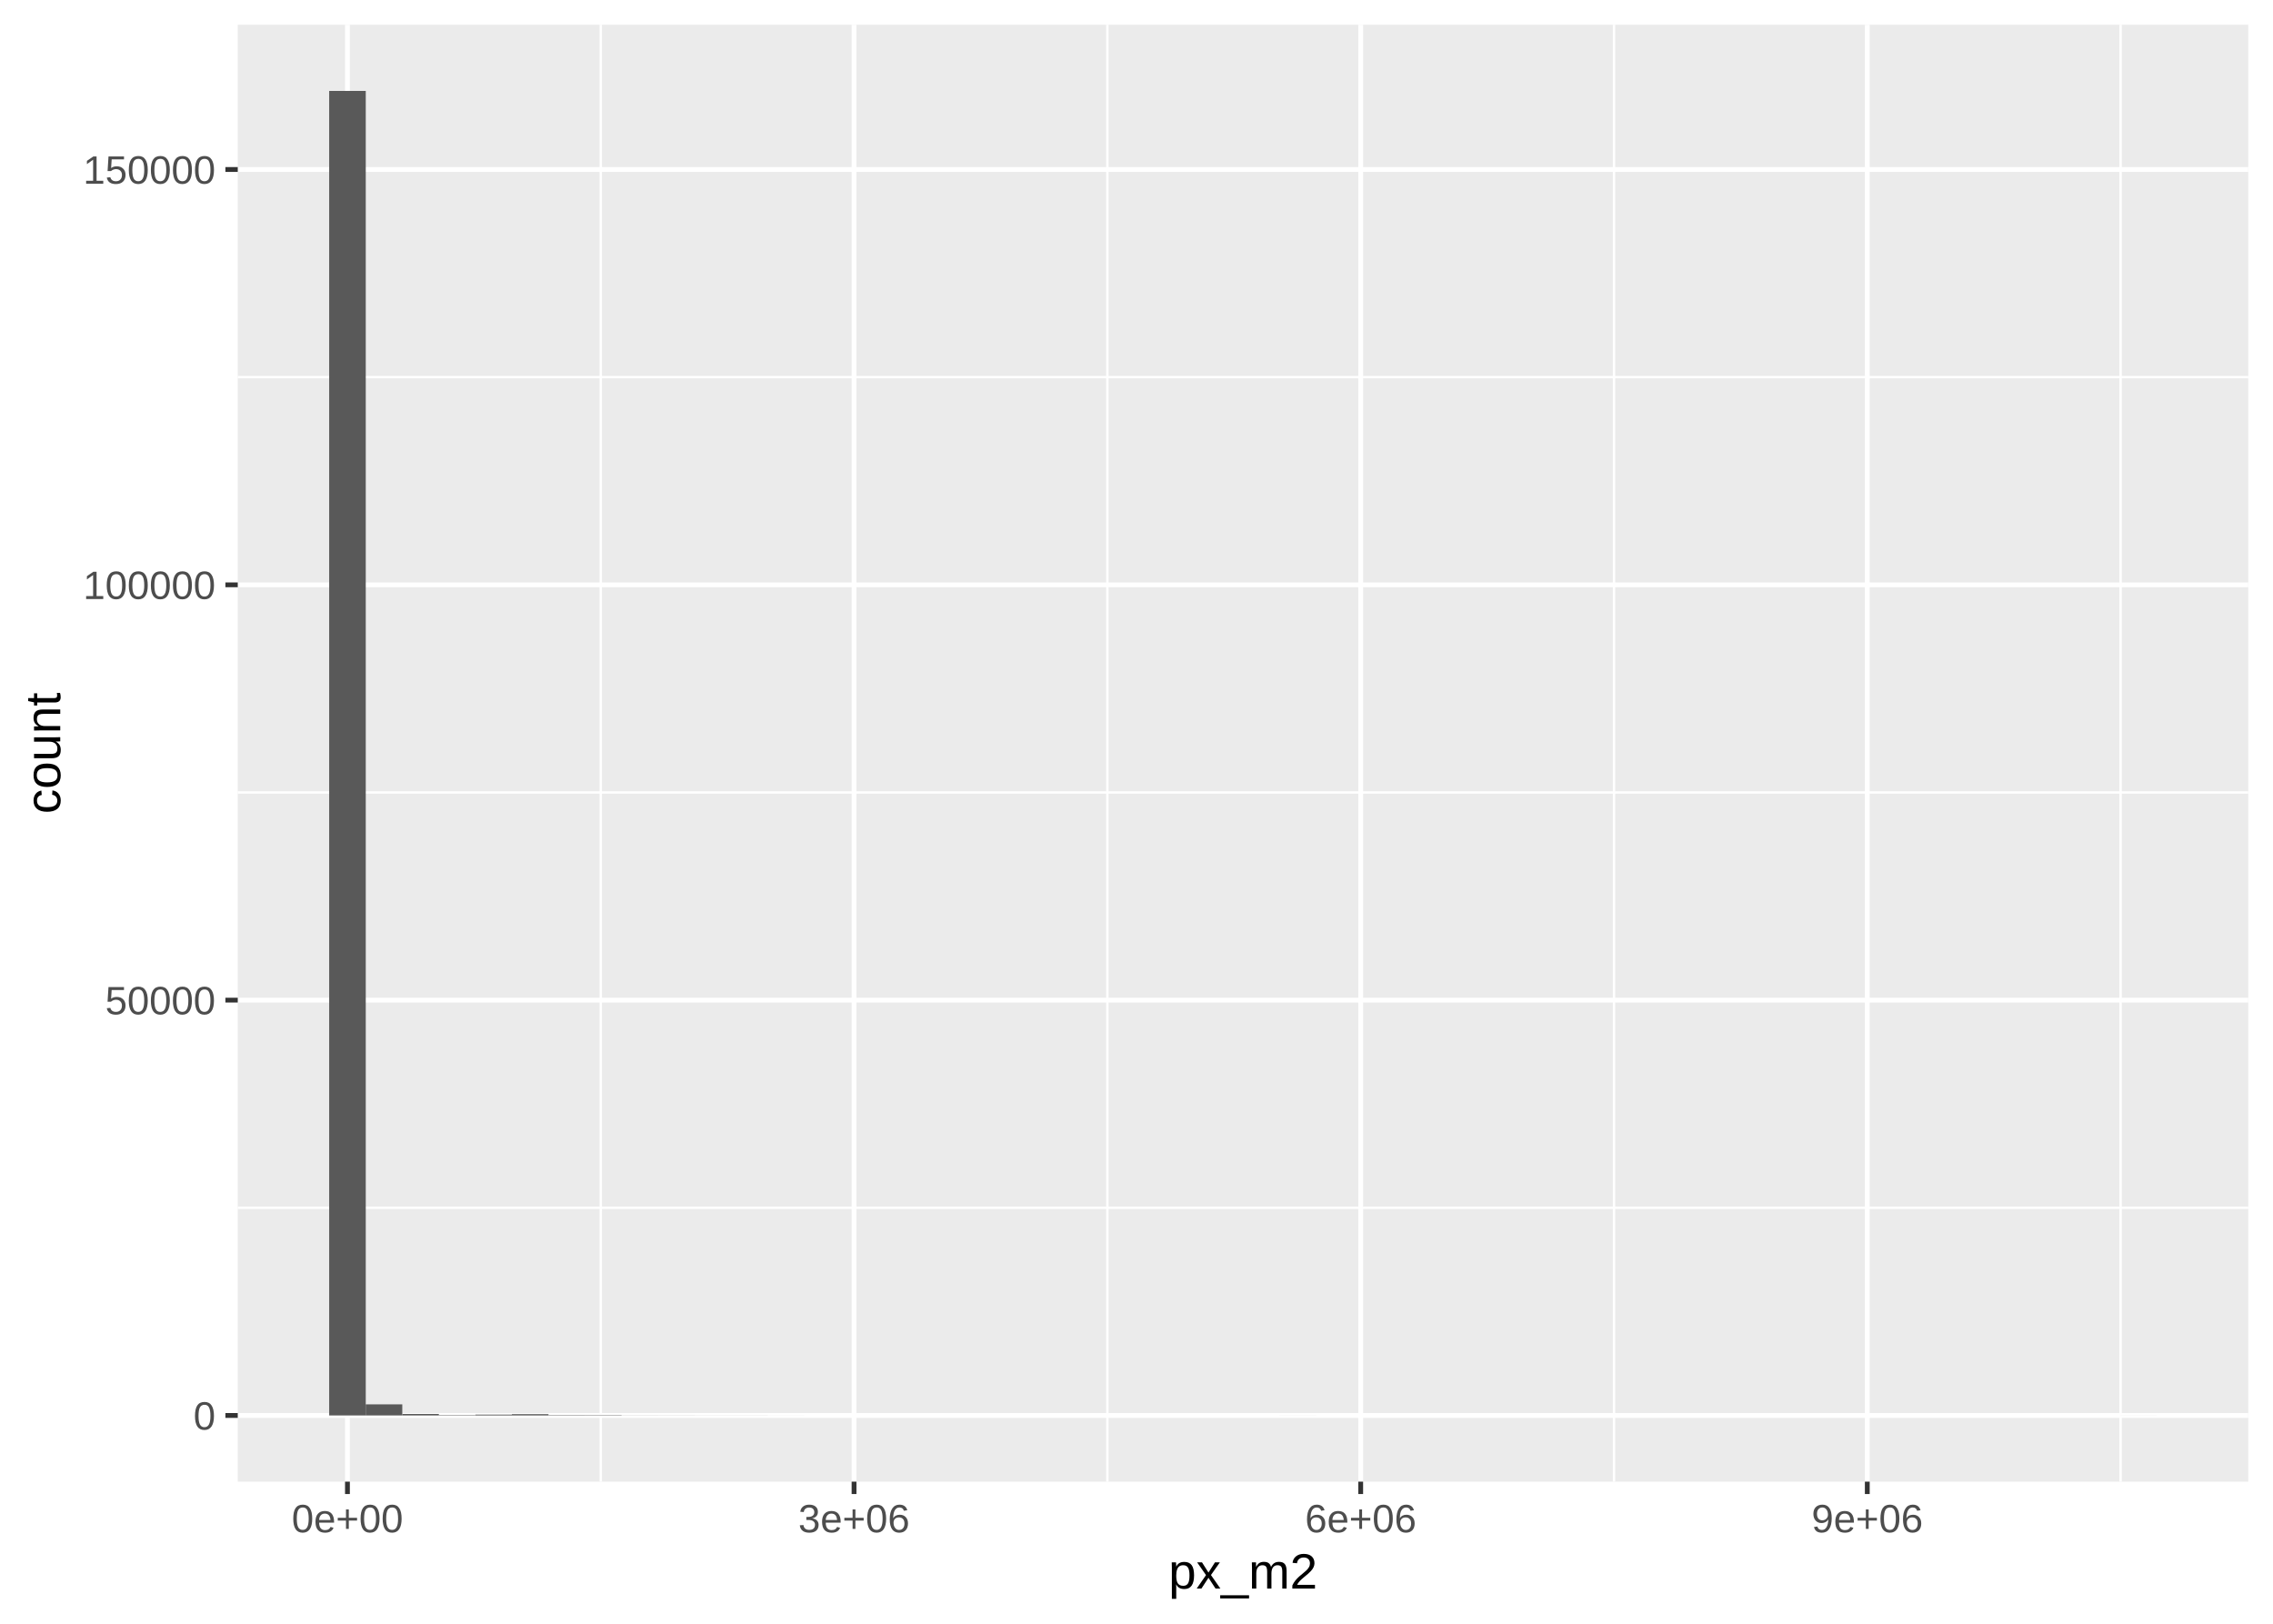
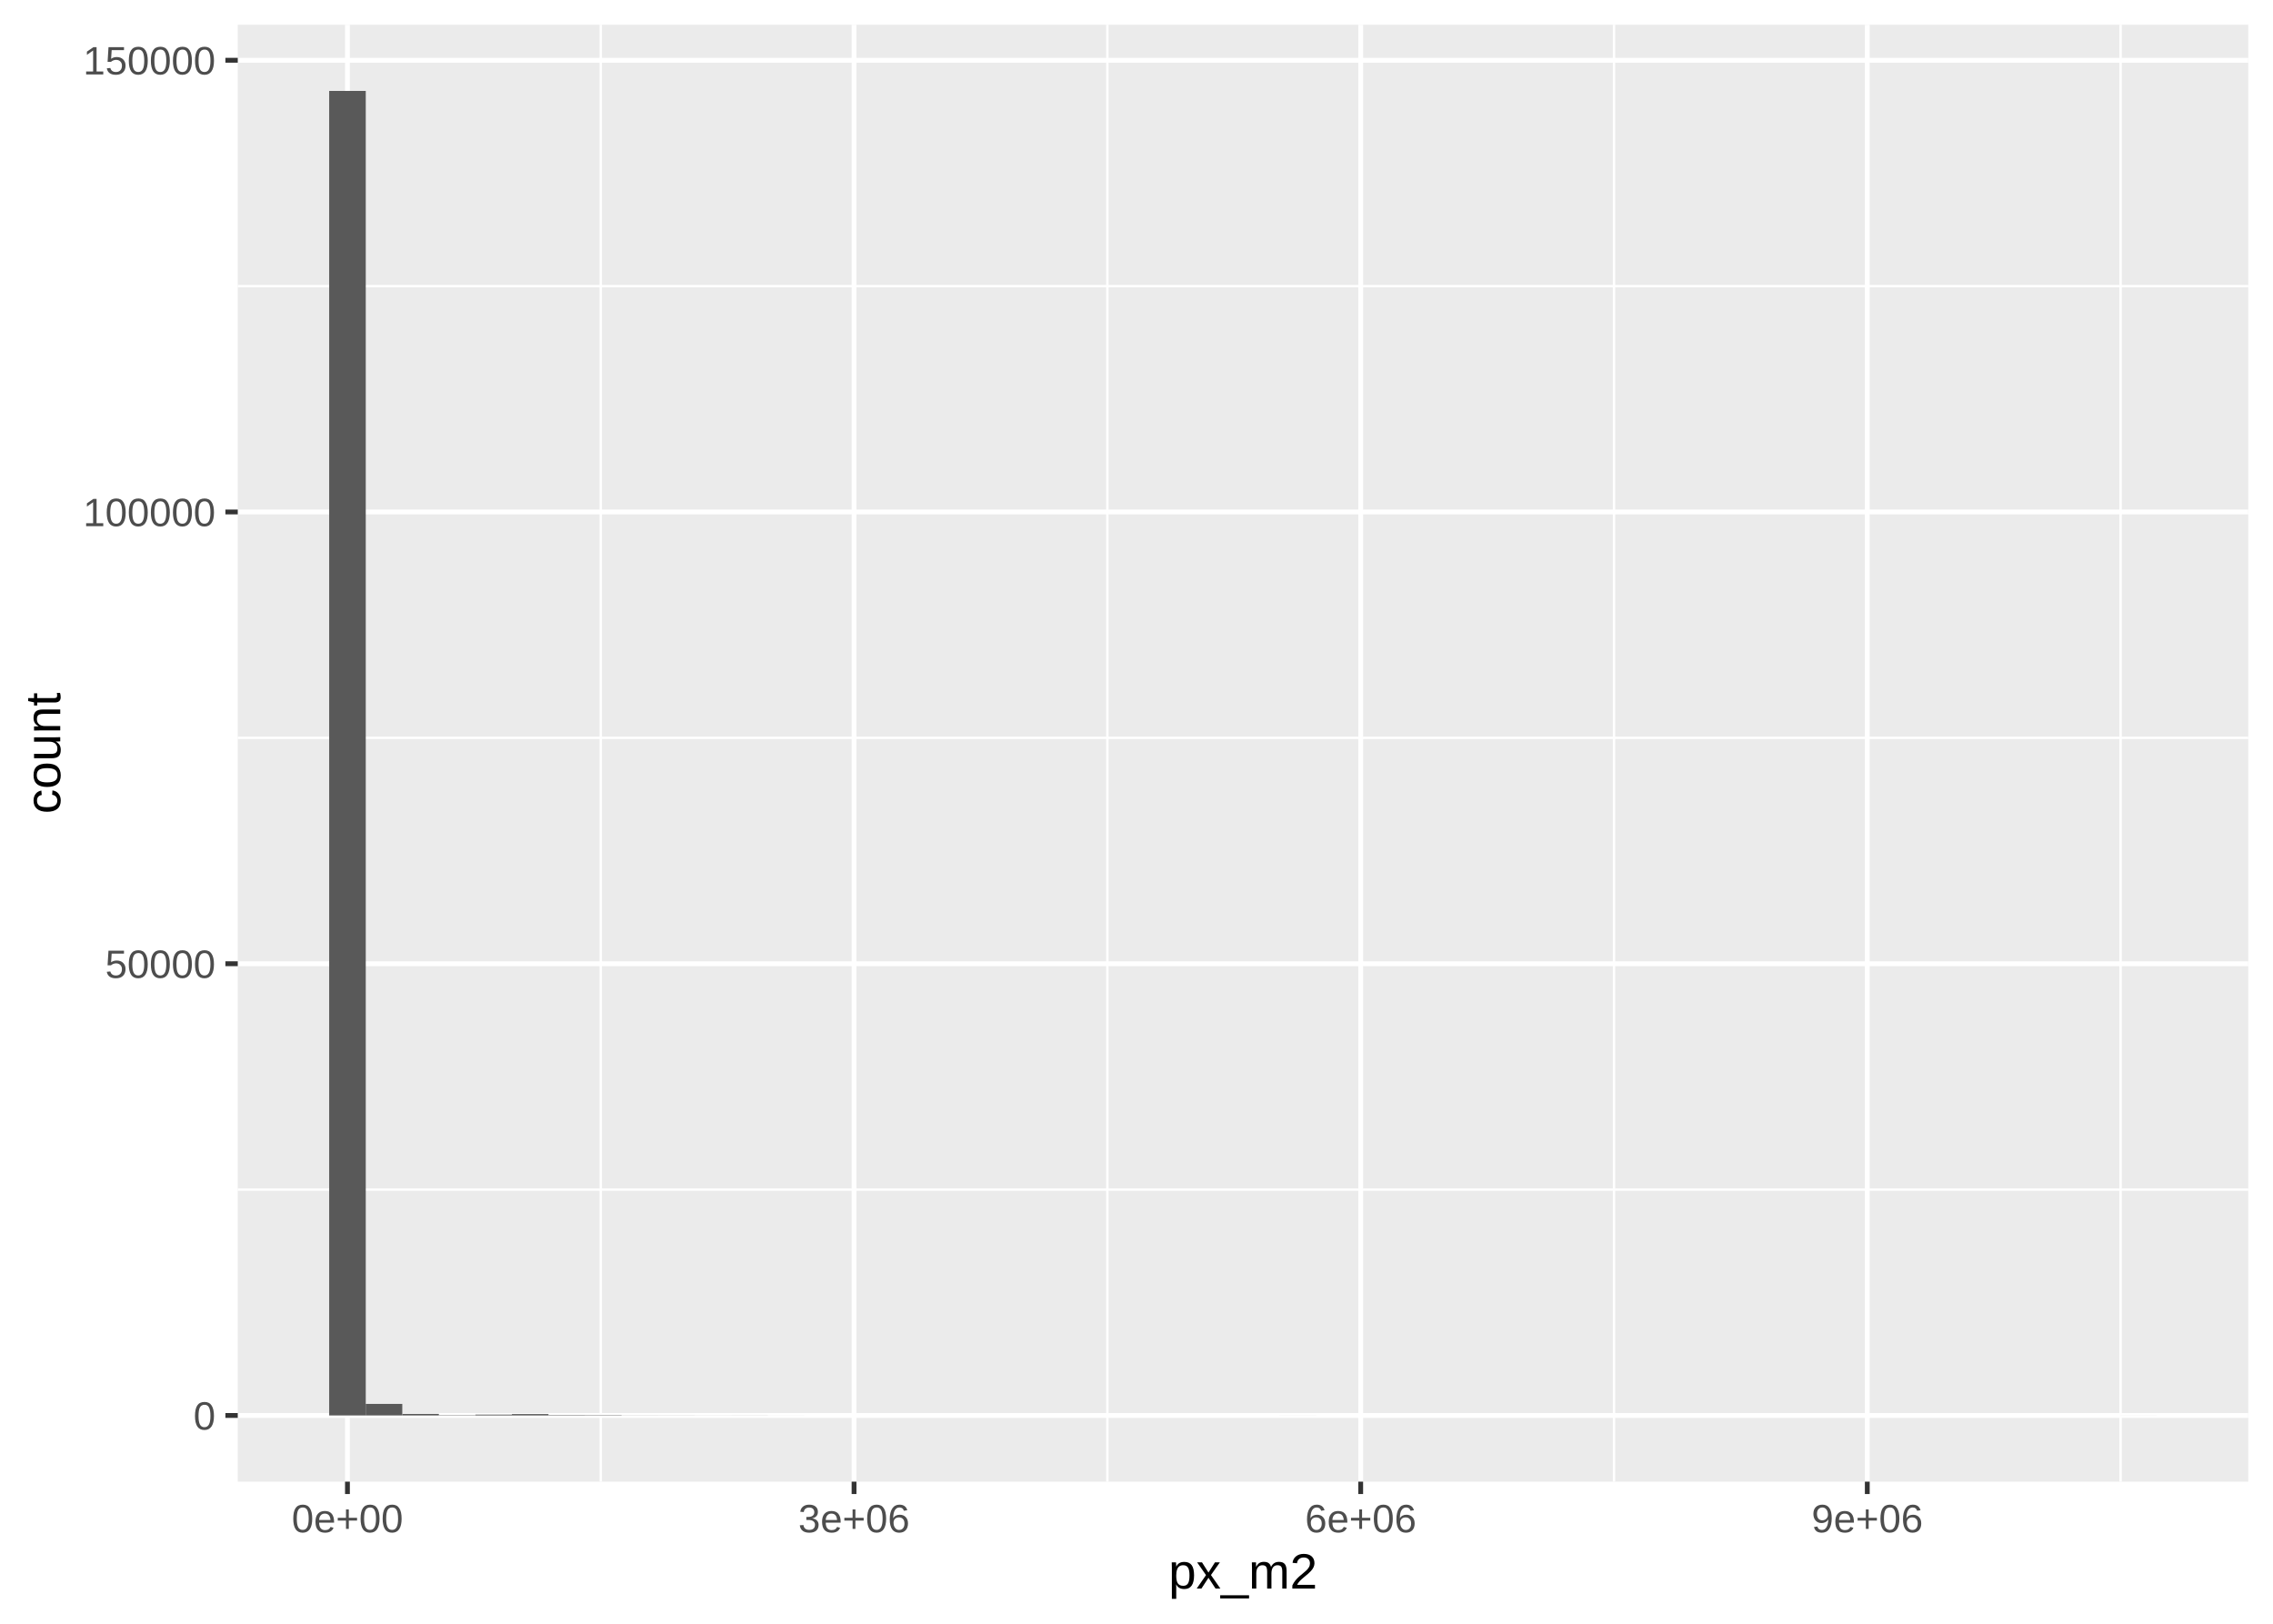
<svg xmlns="http://www.w3.org/2000/svg" class="svglite" width="504.00pt" height="360.00pt" viewBox="0 0 504.00 360.00">
  <defs>
    <style type="text/css">
    .svglite line, .svglite polyline, .svglite polygon, .svglite path, .svglite rect, .svglite circle {
      fill: none;
      stroke: #000000;
      stroke-linecap: round;
      stroke-linejoin: round;
      stroke-miterlimit: 10.00;
    }
    .svglite text {
      white-space: pre;
    }
  </style>
  </defs>
  <rect width="100%" height="100%" style="stroke: none; fill: #FFFFFF;" />
  <defs>
    <clipPath id="cpMC4wMHw1MDQuMDB8MC4wMHwzNjAuMDA=">
      <rect x="0.00" y="0.00" width="504.00" height="360.00" />
    </clipPath>
  </defs>
  <g clip-path="url(#cpMC4wMHw1MDQuMDB8MC4wMHwzNjAuMDA=)">
    <rect x="0.00" y="0.00" width="504.00" height="360.00" style="stroke-width: 1.07; stroke: #FFFFFF; fill: #FFFFFF;" />
  </g>
  <defs>
    <clipPath id="cpNTIuNzJ8NDk4LjUyfDUuNDh8MzI4LjUw">
      <rect x="52.72" y="5.48" width="445.80" height="323.02" />
    </clipPath>
  </defs>
  <g clip-path="url(#cpNTIuNzJ8NDk4LjUyfDUuNDh8MzI4LjUw)">
    <rect x="52.72" y="5.48" width="445.80" height="323.02" style="stroke-width: 1.07; stroke: none; fill: #EBEBEB;" />
-     <polyline points="52.72,267.78 498.52,267.78 " style="stroke-width: 0.53; stroke: #FFFFFF; stroke-linecap: butt;" />
-     <polyline points="52.72,175.70 498.52,175.70 " style="stroke-width: 0.53; stroke: #FFFFFF; stroke-linecap: butt;" />
-     <polyline points="52.72,83.62 498.52,83.62 " style="stroke-width: 0.53; stroke: #FFFFFF; stroke-linecap: butt;" />
+     <polyline points="52.72,263.74 498.52,263.74 " style="stroke-width: 0.53; stroke: #FFFFFF; stroke-linecap: butt;" />
+     <polyline points="52.72,163.59 498.52,163.59 " style="stroke-width: 0.53; stroke: #FFFFFF; stroke-linecap: butt;" />
+     <polyline points="52.72,63.44 498.52,63.44 " style="stroke-width: 0.53; stroke: #FFFFFF; stroke-linecap: butt;" />
    <polyline points="133.21,328.50 133.21,5.48 " style="stroke-width: 0.53; stroke: #FFFFFF; stroke-linecap: butt;" />
    <polyline points="245.54,328.50 245.54,5.48 " style="stroke-width: 0.53; stroke: #FFFFFF; stroke-linecap: butt;" />
    <polyline points="357.88,328.50 357.88,5.48 " style="stroke-width: 0.53; stroke: #FFFFFF; stroke-linecap: butt;" />
    <polyline points="470.21,328.50 470.21,5.48 " style="stroke-width: 0.53; stroke: #FFFFFF; stroke-linecap: butt;" />
    <polyline points="52.72,313.82 498.52,313.82 " style="stroke-width: 1.07; stroke: #FFFFFF; stroke-linecap: butt;" />
-     <polyline points="52.72,221.74 498.52,221.74 " style="stroke-width: 1.07; stroke: #FFFFFF; stroke-linecap: butt;" />
-     <polyline points="52.72,129.66 498.52,129.66 " style="stroke-width: 1.07; stroke: #FFFFFF; stroke-linecap: butt;" />
-     <polyline points="52.72,37.58 498.52,37.58 " style="stroke-width: 1.07; stroke: #FFFFFF; stroke-linecap: butt;" />
+     <polyline points="52.72,213.67 498.52,213.67 " style="stroke-width: 1.07; stroke: #FFFFFF; stroke-linecap: butt;" />
+     <polyline points="52.72,113.51 498.52,113.51 " style="stroke-width: 1.07; stroke: #FFFFFF; stroke-linecap: butt;" />
+     <polyline points="52.72,13.36 498.52,13.36 " style="stroke-width: 1.07; stroke: #FFFFFF; stroke-linecap: butt;" />
    <polyline points="77.04,328.50 77.04,5.48 " style="stroke-width: 1.07; stroke: #FFFFFF; stroke-linecap: butt;" />
    <polyline points="189.37,328.50 189.37,5.48 " style="stroke-width: 1.07; stroke: #FFFFFF; stroke-linecap: butt;" />
    <polyline points="301.71,328.50 301.71,5.48 " style="stroke-width: 1.07; stroke: #FFFFFF; stroke-linecap: butt;" />
    <polyline points="414.04,328.50 414.04,5.48 " style="stroke-width: 1.07; stroke: #FFFFFF; stroke-linecap: butt;" />
    <rect x="72.99" y="20.16" width="8.11" height="293.66" style="stroke-width: 1.07; stroke: none; stroke-linecap: butt; stroke-linejoin: miter; fill: #595959;" />
-     <rect x="81.09" y="311.36" width="8.11" height="2.46" style="stroke-width: 1.07; stroke: none; stroke-linecap: butt; stroke-linejoin: miter; fill: #595959;" />
-     <rect x="89.20" y="313.49" width="8.11" height="0.33" style="stroke-width: 1.07; stroke: none; stroke-linecap: butt; stroke-linejoin: miter; fill: #595959;" />
-     <rect x="97.30" y="313.73" width="8.11" height="0.090" style="stroke-width: 1.07; stroke: none; stroke-linecap: butt; stroke-linejoin: miter; fill: #595959;" />
+     <rect x="81.09" y="311.26" width="8.11" height="2.56" style="stroke-width: 1.07; stroke: none; stroke-linecap: butt; stroke-linejoin: miter; fill: #595959;" />
+     <rect x="89.20" y="313.47" width="8.11" height="0.35" style="stroke-width: 1.07; stroke: none; stroke-linecap: butt; stroke-linejoin: miter; fill: #595959;" />
+     <rect x="97.30" y="313.75" width="8.11" height="0.074" style="stroke-width: 1.07; stroke: none; stroke-linecap: butt; stroke-linejoin: miter; fill: #595959;" />
    <rect x="105.41" y="313.63" width="8.11" height="0.19" style="stroke-width: 1.07; stroke: none; stroke-linecap: butt; stroke-linejoin: miter; fill: #595959;" />
-     <rect x="113.51" y="313.53" width="8.11" height="0.29" style="stroke-width: 1.07; stroke: none; stroke-linecap: butt; stroke-linejoin: miter; fill: #595959;" />
-     <rect x="121.62" y="313.74" width="8.11" height="0.085" style="stroke-width: 1.07; stroke: none; stroke-linecap: butt; stroke-linejoin: miter; fill: #595959;" />
-     <rect x="129.72" y="313.74" width="8.11" height="0.079" style="stroke-width: 1.07; stroke: none; stroke-linecap: butt; stroke-linejoin: miter; fill: #595959;" />
-     <rect x="137.83" y="313.80" width="8.11" height="0.020" style="stroke-width: 1.07; stroke: none; stroke-linecap: butt; stroke-linejoin: miter; fill: #595959;" />
-     <rect x="145.93" y="313.80" width="8.11" height="0.017" style="stroke-width: 1.07; stroke: none; stroke-linecap: butt; stroke-linejoin: miter; fill: #595959;" />
-     <rect x="154.04" y="313.81" width="8.11" height="0.011" style="stroke-width: 1.07; stroke: none; stroke-linecap: butt; stroke-linejoin: miter; fill: #595959;" />
-     <rect x="162.15" y="313.81" width="8.11" height="0.013" style="stroke-width: 1.07; stroke: none; stroke-linecap: butt; stroke-linejoin: miter; fill: #595959;" />
+     <rect x="113.51" y="313.51" width="8.11" height="0.31" style="stroke-width: 1.07; stroke: none; stroke-linecap: butt; stroke-linejoin: miter; fill: #595959;" />
+     <rect x="121.62" y="313.73" width="8.11" height="0.092" style="stroke-width: 1.07; stroke: none; stroke-linecap: butt; stroke-linejoin: miter; fill: #595959;" />
+     <rect x="129.72" y="313.74" width="8.11" height="0.078" style="stroke-width: 1.07; stroke: none; stroke-linecap: butt; stroke-linejoin: miter; fill: #595959;" />
+     <rect x="137.83" y="313.80" width="8.11" height="0.022" style="stroke-width: 1.07; stroke: none; stroke-linecap: butt; stroke-linejoin: miter; fill: #595959;" />
+     <rect x="145.93" y="313.80" width="8.11" height="0.018" style="stroke-width: 1.07; stroke: none; stroke-linecap: butt; stroke-linejoin: miter; fill: #595959;" />
+     <rect x="154.04" y="313.81" width="8.11" height="0.012" style="stroke-width: 1.07; stroke: none; stroke-linecap: butt; stroke-linejoin: miter; fill: #595959;" />
+     <rect x="162.15" y="313.81" width="8.11" height="0.014" style="stroke-width: 1.07; stroke: none; stroke-linecap: butt; stroke-linejoin: miter; fill: #595959;" />
    <rect x="170.25" y="313.82" width="8.11" height="0.004" style="stroke-width: 1.07; stroke: none; stroke-linecap: butt; stroke-linejoin: miter; fill: #595959;" />
    <rect x="178.36" y="313.82" width="8.11" height="0.00" style="stroke-width: 1.07; stroke: none; stroke-linecap: butt; stroke-linejoin: miter; fill: #595959;" />
    <rect x="186.46" y="313.82" width="8.11" height="0.00" style="stroke-width: 1.07; stroke: none; stroke-linecap: butt; stroke-linejoin: miter; fill: #595959;" />
    <rect x="194.57" y="313.82" width="8.11" height="0.00" style="stroke-width: 1.07; stroke: none; stroke-linecap: butt; stroke-linejoin: miter; fill: #595959;" />
    <rect x="202.67" y="313.82" width="8.11" height="0.00" style="stroke-width: 1.07; stroke: none; stroke-linecap: butt; stroke-linejoin: miter; fill: #595959;" />
    <rect x="210.78" y="313.82" width="8.11" height="0.00" style="stroke-width: 1.07; stroke: none; stroke-linecap: butt; stroke-linejoin: miter; fill: #595959;" />
    <rect x="218.88" y="313.82" width="8.11" height="0.00" style="stroke-width: 1.07; stroke: none; stroke-linecap: butt; stroke-linejoin: miter; fill: #595959;" />
    <rect x="226.99" y="313.82" width="8.11" height="0.00" style="stroke-width: 1.07; stroke: none; stroke-linecap: butt; stroke-linejoin: miter; fill: #595959;" />
    <rect x="235.09" y="313.82" width="8.11" height="0.00" style="stroke-width: 1.07; stroke: none; stroke-linecap: butt; stroke-linejoin: miter; fill: #595959;" />
    <rect x="243.20" y="313.82" width="8.11" height="0.00" style="stroke-width: 1.07; stroke: none; stroke-linecap: butt; stroke-linejoin: miter; fill: #595959;" />
    <rect x="251.30" y="313.82" width="8.11" height="0.00" style="stroke-width: 1.07; stroke: none; stroke-linecap: butt; stroke-linejoin: miter; fill: #595959;" />
    <rect x="259.41" y="313.82" width="8.11" height="0.00" style="stroke-width: 1.07; stroke: none; stroke-linecap: butt; stroke-linejoin: miter; fill: #595959;" />
    <rect x="267.52" y="313.82" width="8.11" height="0.00" style="stroke-width: 1.07; stroke: none; stroke-linecap: butt; stroke-linejoin: miter; fill: #595959;" />
    <rect x="275.62" y="313.82" width="8.11" height="0.00" style="stroke-width: 1.07; stroke: none; stroke-linecap: butt; stroke-linejoin: miter; fill: #595959;" />
    <rect x="283.73" y="313.82" width="8.11" height="0.004" style="stroke-width: 1.07; stroke: none; stroke-linecap: butt; stroke-linejoin: miter; fill: #595959;" />
    <rect x="291.83" y="313.82" width="8.11" height="0.00" style="stroke-width: 1.07; stroke: none; stroke-linecap: butt; stroke-linejoin: miter; fill: #595959;" />
    <rect x="299.94" y="313.82" width="8.11" height="0.00" style="stroke-width: 1.07; stroke: none; stroke-linecap: butt; stroke-linejoin: miter; fill: #595959;" />
    <rect x="308.04" y="313.82" width="8.11" height="0.00" style="stroke-width: 1.07; stroke: none; stroke-linecap: butt; stroke-linejoin: miter; fill: #595959;" />
    <rect x="316.15" y="313.82" width="8.11" height="0.00" style="stroke-width: 1.07; stroke: none; stroke-linecap: butt; stroke-linejoin: miter; fill: #595959;" />
    <rect x="324.25" y="313.82" width="8.11" height="0.00" style="stroke-width: 1.07; stroke: none; stroke-linecap: butt; stroke-linejoin: miter; fill: #595959;" />
    <rect x="332.36" y="313.82" width="8.11" height="0.00" style="stroke-width: 1.07; stroke: none; stroke-linecap: butt; stroke-linejoin: miter; fill: #595959;" />
    <rect x="340.46" y="313.82" width="8.11" height="0.00" style="stroke-width: 1.07; stroke: none; stroke-linecap: butt; stroke-linejoin: miter; fill: #595959;" />
    <rect x="348.57" y="313.82" width="8.11" height="0.00" style="stroke-width: 1.07; stroke: none; stroke-linecap: butt; stroke-linejoin: miter; fill: #595959;" />
    <rect x="356.68" y="313.82" width="8.11" height="0.00" style="stroke-width: 1.07; stroke: none; stroke-linecap: butt; stroke-linejoin: miter; fill: #595959;" />
    <rect x="364.78" y="313.82" width="8.11" height="0.00" style="stroke-width: 1.07; stroke: none; stroke-linecap: butt; stroke-linejoin: miter; fill: #595959;" />
    <rect x="372.89" y="313.82" width="8.11" height="0.00" style="stroke-width: 1.07; stroke: none; stroke-linecap: butt; stroke-linejoin: miter; fill: #595959;" />
    <rect x="380.99" y="313.82" width="8.11" height="0.00" style="stroke-width: 1.07; stroke: none; stroke-linecap: butt; stroke-linejoin: miter; fill: #595959;" />
    <rect x="389.10" y="313.82" width="8.11" height="0.00" style="stroke-width: 1.07; stroke: none; stroke-linecap: butt; stroke-linejoin: miter; fill: #595959;" />
    <rect x="397.20" y="313.82" width="8.11" height="0.00" style="stroke-width: 1.07; stroke: none; stroke-linecap: butt; stroke-linejoin: miter; fill: #595959;" />
    <rect x="405.31" y="313.82" width="8.11" height="0.00" style="stroke-width: 1.07; stroke: none; stroke-linecap: butt; stroke-linejoin: miter; fill: #595959;" />
    <rect x="413.41" y="313.82" width="8.11" height="0.00" style="stroke-width: 1.07; stroke: none; stroke-linecap: butt; stroke-linejoin: miter; fill: #595959;" />
    <rect x="421.52" y="313.82" width="8.11" height="0.00" style="stroke-width: 1.07; stroke: none; stroke-linecap: butt; stroke-linejoin: miter; fill: #595959;" />
    <rect x="429.62" y="313.82" width="8.11" height="0.00" style="stroke-width: 1.07; stroke: none; stroke-linecap: butt; stroke-linejoin: miter; fill: #595959;" />
    <rect x="437.73" y="313.82" width="8.11" height="0.00" style="stroke-width: 1.07; stroke: none; stroke-linecap: butt; stroke-linejoin: miter; fill: #595959;" />
    <rect x="445.84" y="313.82" width="8.11" height="0.00" style="stroke-width: 1.07; stroke: none; stroke-linecap: butt; stroke-linejoin: miter; fill: #595959;" />
    <rect x="453.94" y="313.82" width="8.11" height="0.00" style="stroke-width: 1.07; stroke: none; stroke-linecap: butt; stroke-linejoin: miter; fill: #595959;" />
    <rect x="462.05" y="313.82" width="8.11" height="0.00" style="stroke-width: 1.07; stroke: none; stroke-linecap: butt; stroke-linejoin: miter; fill: #595959;" />
    <rect x="470.15" y="313.82" width="8.11" height="0.004" style="stroke-width: 1.07; stroke: none; stroke-linecap: butt; stroke-linejoin: miter; fill: #595959;" />
  </g>
  <g clip-path="url(#cpMC4wMHw1MDQuMDB8MC4wMHwzNjAuMDA=)">
    <text x="47.79" y="316.97" text-anchor="end" style="font-size: 8.80px;fill: #4D4D4D; font-family: &quot;Arial&quot;;" textLength="4.90px" lengthAdjust="spacingAndGlyphs">0</text>
-     <text x="47.79" y="224.89" text-anchor="end" style="font-size: 8.80px;fill: #4D4D4D; font-family: &quot;Arial&quot;;" textLength="24.48px" lengthAdjust="spacingAndGlyphs">50000</text>
-     <text x="47.79" y="132.81" text-anchor="end" style="font-size: 8.80px;fill: #4D4D4D; font-family: &quot;Arial&quot;;" textLength="29.38px" lengthAdjust="spacingAndGlyphs">100000</text>
-     <text x="47.79" y="40.73" text-anchor="end" style="font-size: 8.80px;fill: #4D4D4D; font-family: &quot;Arial&quot;;" textLength="29.38px" lengthAdjust="spacingAndGlyphs">150000</text>
+     <text x="47.79" y="216.82" text-anchor="end" style="font-size: 8.80px;fill: #4D4D4D; font-family: &quot;Arial&quot;;" textLength="24.48px" lengthAdjust="spacingAndGlyphs">50000</text>
+     <text x="47.79" y="116.66" text-anchor="end" style="font-size: 8.80px;fill: #4D4D4D; font-family: &quot;Arial&quot;;" textLength="29.38px" lengthAdjust="spacingAndGlyphs">100000</text>
+     <text x="47.79" y="16.51" text-anchor="end" style="font-size: 8.80px;fill: #4D4D4D; font-family: &quot;Arial&quot;;" textLength="29.38px" lengthAdjust="spacingAndGlyphs">150000</text>
    <polyline points="49.98,313.82 52.72,313.82 " style="stroke-width: 1.07; stroke: #333333; stroke-linecap: butt;" />
-     <polyline points="49.98,221.74 52.72,221.74 " style="stroke-width: 1.07; stroke: #333333; stroke-linecap: butt;" />
-     <polyline points="49.98,129.66 52.72,129.66 " style="stroke-width: 1.07; stroke: #333333; stroke-linecap: butt;" />
-     <polyline points="49.98,37.58 52.72,37.58 " style="stroke-width: 1.07; stroke: #333333; stroke-linecap: butt;" />
+     <polyline points="49.98,213.67 52.72,213.67 " style="stroke-width: 1.07; stroke: #333333; stroke-linecap: butt;" />
+     <polyline points="49.98,113.51 52.72,113.51 " style="stroke-width: 1.07; stroke: #333333; stroke-linecap: butt;" />
+     <polyline points="49.98,13.36 52.72,13.36 " style="stroke-width: 1.07; stroke: #333333; stroke-linecap: butt;" />
    <polyline points="77.04,331.24 77.04,328.50 " style="stroke-width: 1.07; stroke: #333333; stroke-linecap: butt;" />
    <polyline points="189.37,331.24 189.37,328.50 " style="stroke-width: 1.07; stroke: #333333; stroke-linecap: butt;" />
    <polyline points="301.71,331.24 301.71,328.50 " style="stroke-width: 1.07; stroke: #333333; stroke-linecap: butt;" />
    <polyline points="414.04,331.24 414.04,328.50 " style="stroke-width: 1.07; stroke: #333333; stroke-linecap: butt;" />
    <text x="77.04" y="339.74" text-anchor="middle" style="font-size: 8.80px;fill: #4D4D4D; font-family: &quot;Arial&quot;;" textLength="24.72px" lengthAdjust="spacingAndGlyphs">0e+00</text>
    <text x="189.37" y="339.74" text-anchor="middle" style="font-size: 8.80px;fill: #4D4D4D; font-family: &quot;Arial&quot;;" textLength="24.72px" lengthAdjust="spacingAndGlyphs">3e+06</text>
    <text x="301.71" y="339.74" text-anchor="middle" style="font-size: 8.80px;fill: #4D4D4D; font-family: &quot;Arial&quot;;" textLength="24.72px" lengthAdjust="spacingAndGlyphs">6e+06</text>
    <text x="414.04" y="339.74" text-anchor="middle" style="font-size: 8.80px;fill: #4D4D4D; font-family: &quot;Arial&quot;;" textLength="24.72px" lengthAdjust="spacingAndGlyphs">9e+06</text>
    <text x="275.62" y="352.20" text-anchor="middle" style="font-size: 11.00px; font-family: &quot;Arial&quot;;" textLength="33.03px" lengthAdjust="spacingAndGlyphs">px_m2</text>
    <text transform="translate(13.36,166.99) rotate(-90)" text-anchor="middle" style="font-size: 11.00px; font-family: &quot;Arial&quot;;" textLength="26.92px" lengthAdjust="spacingAndGlyphs">count</text>
  </g>
</svg>
